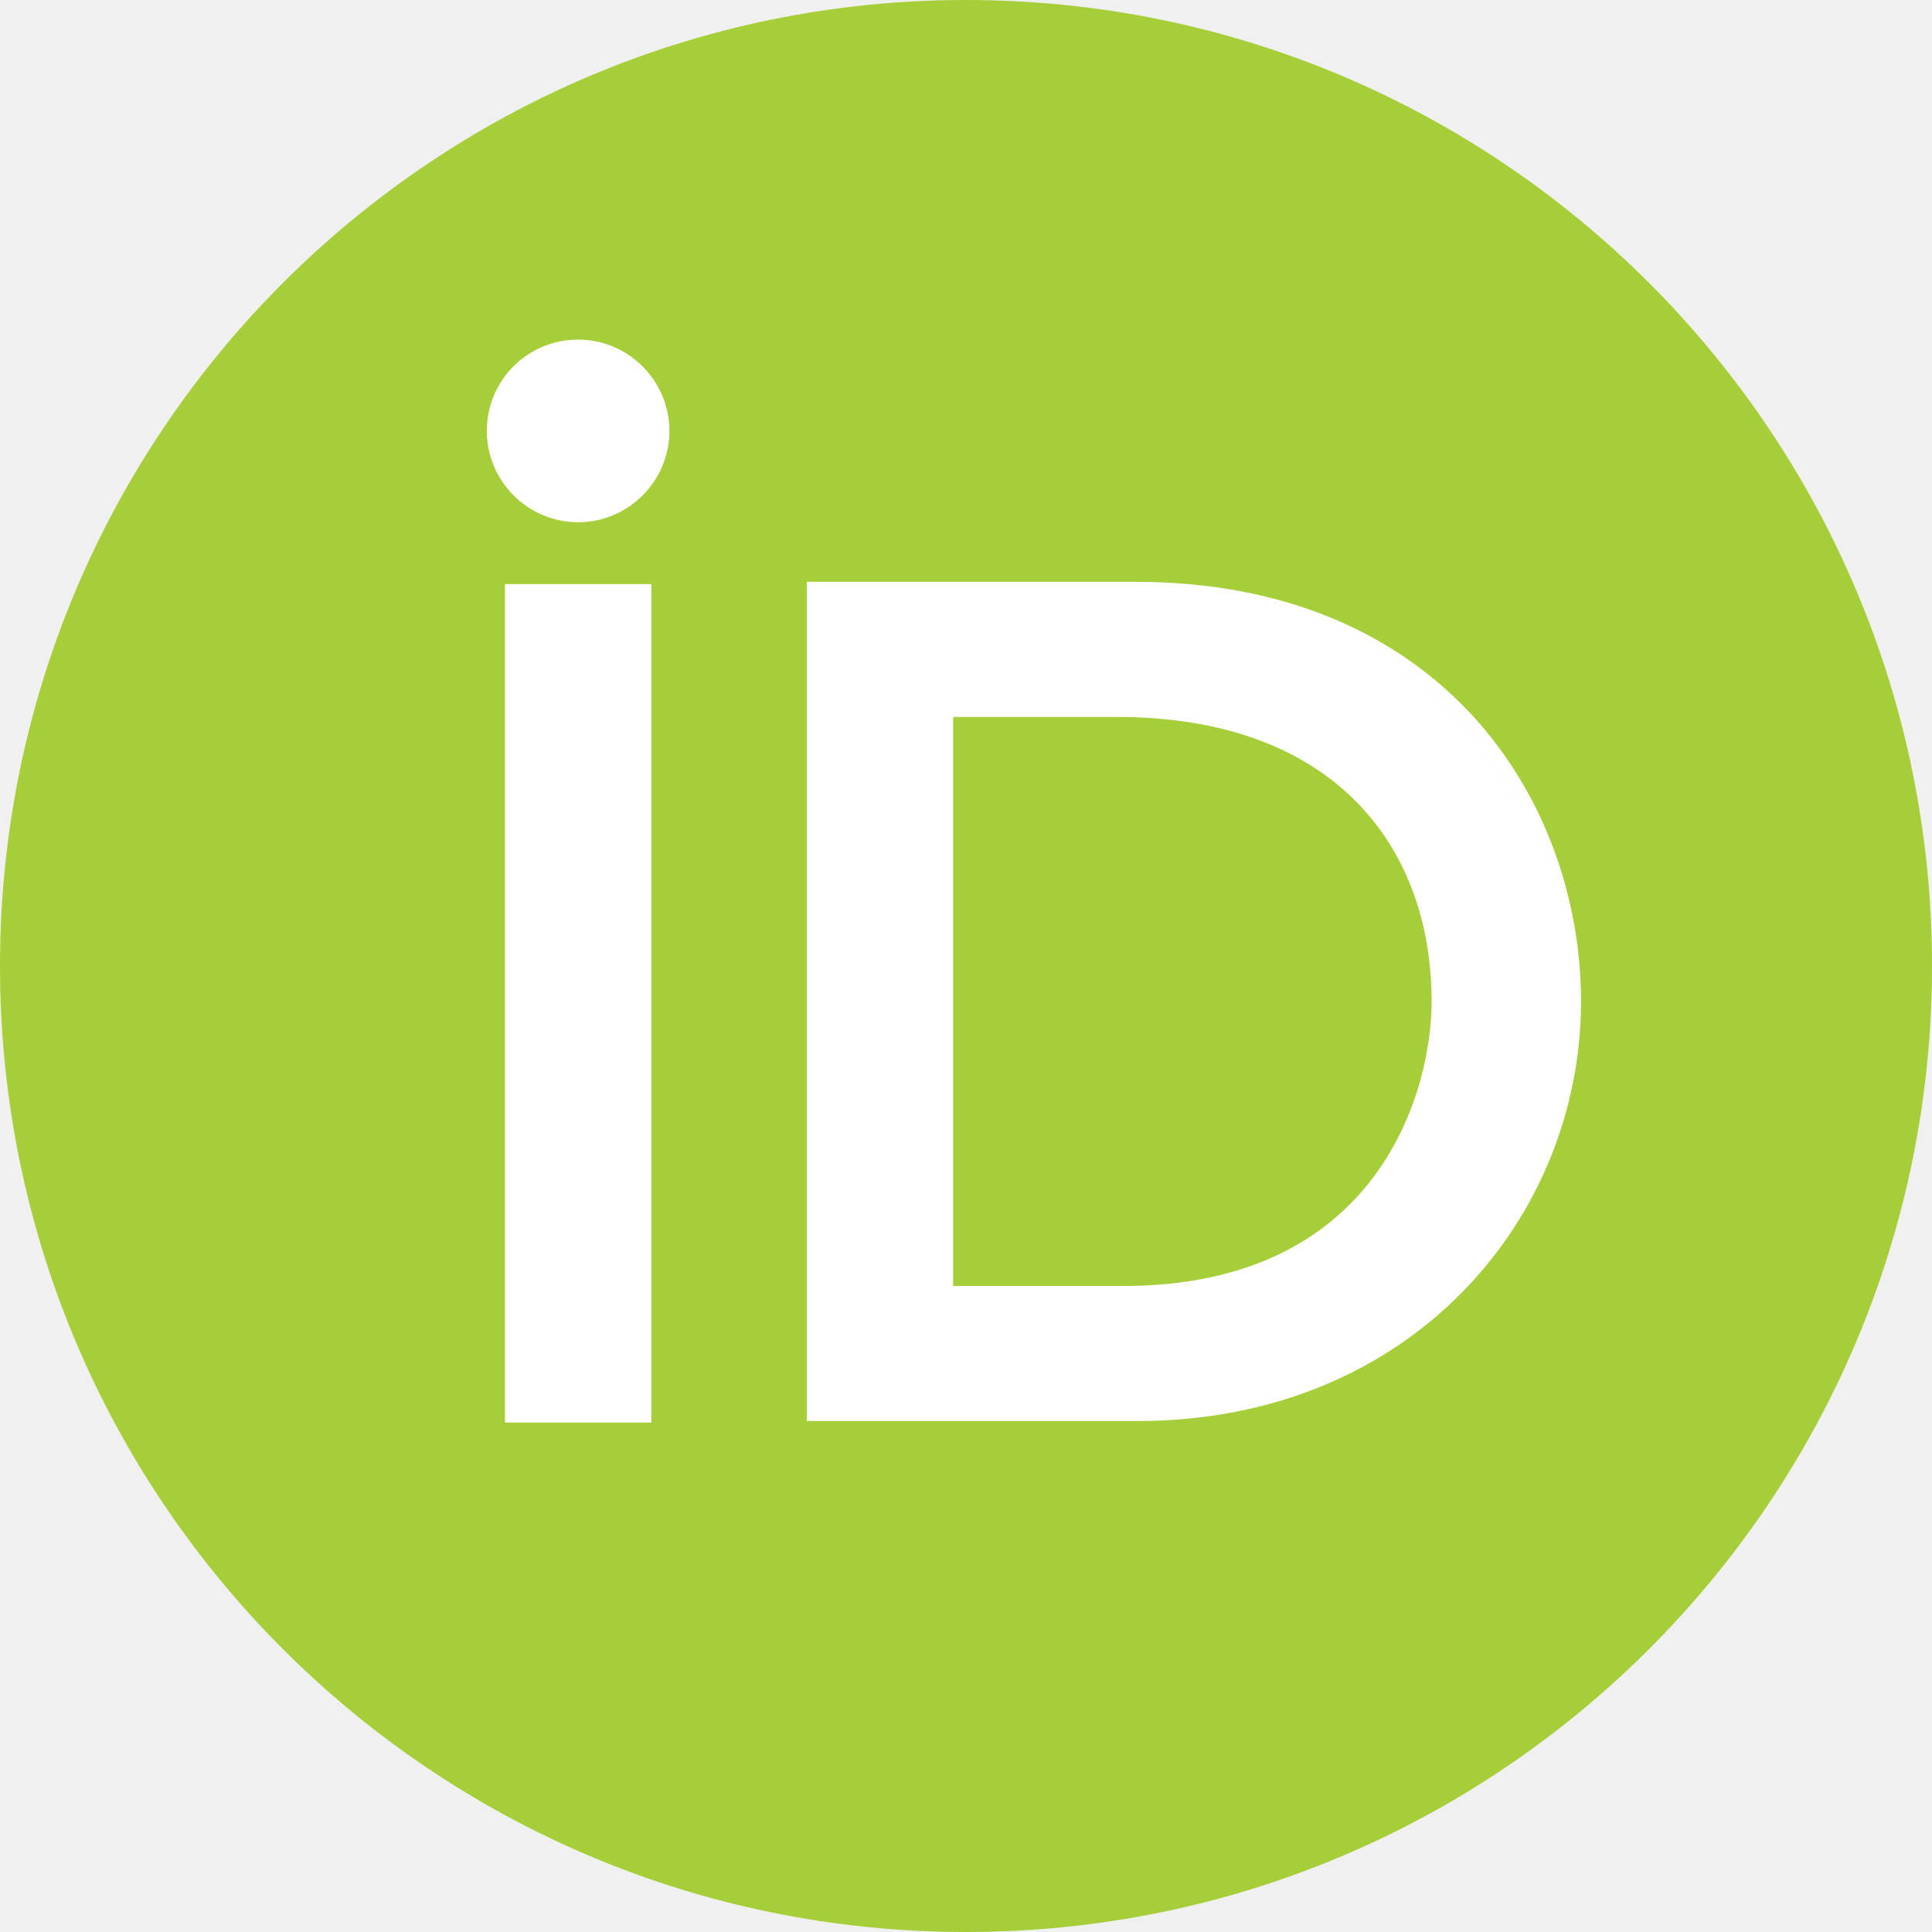
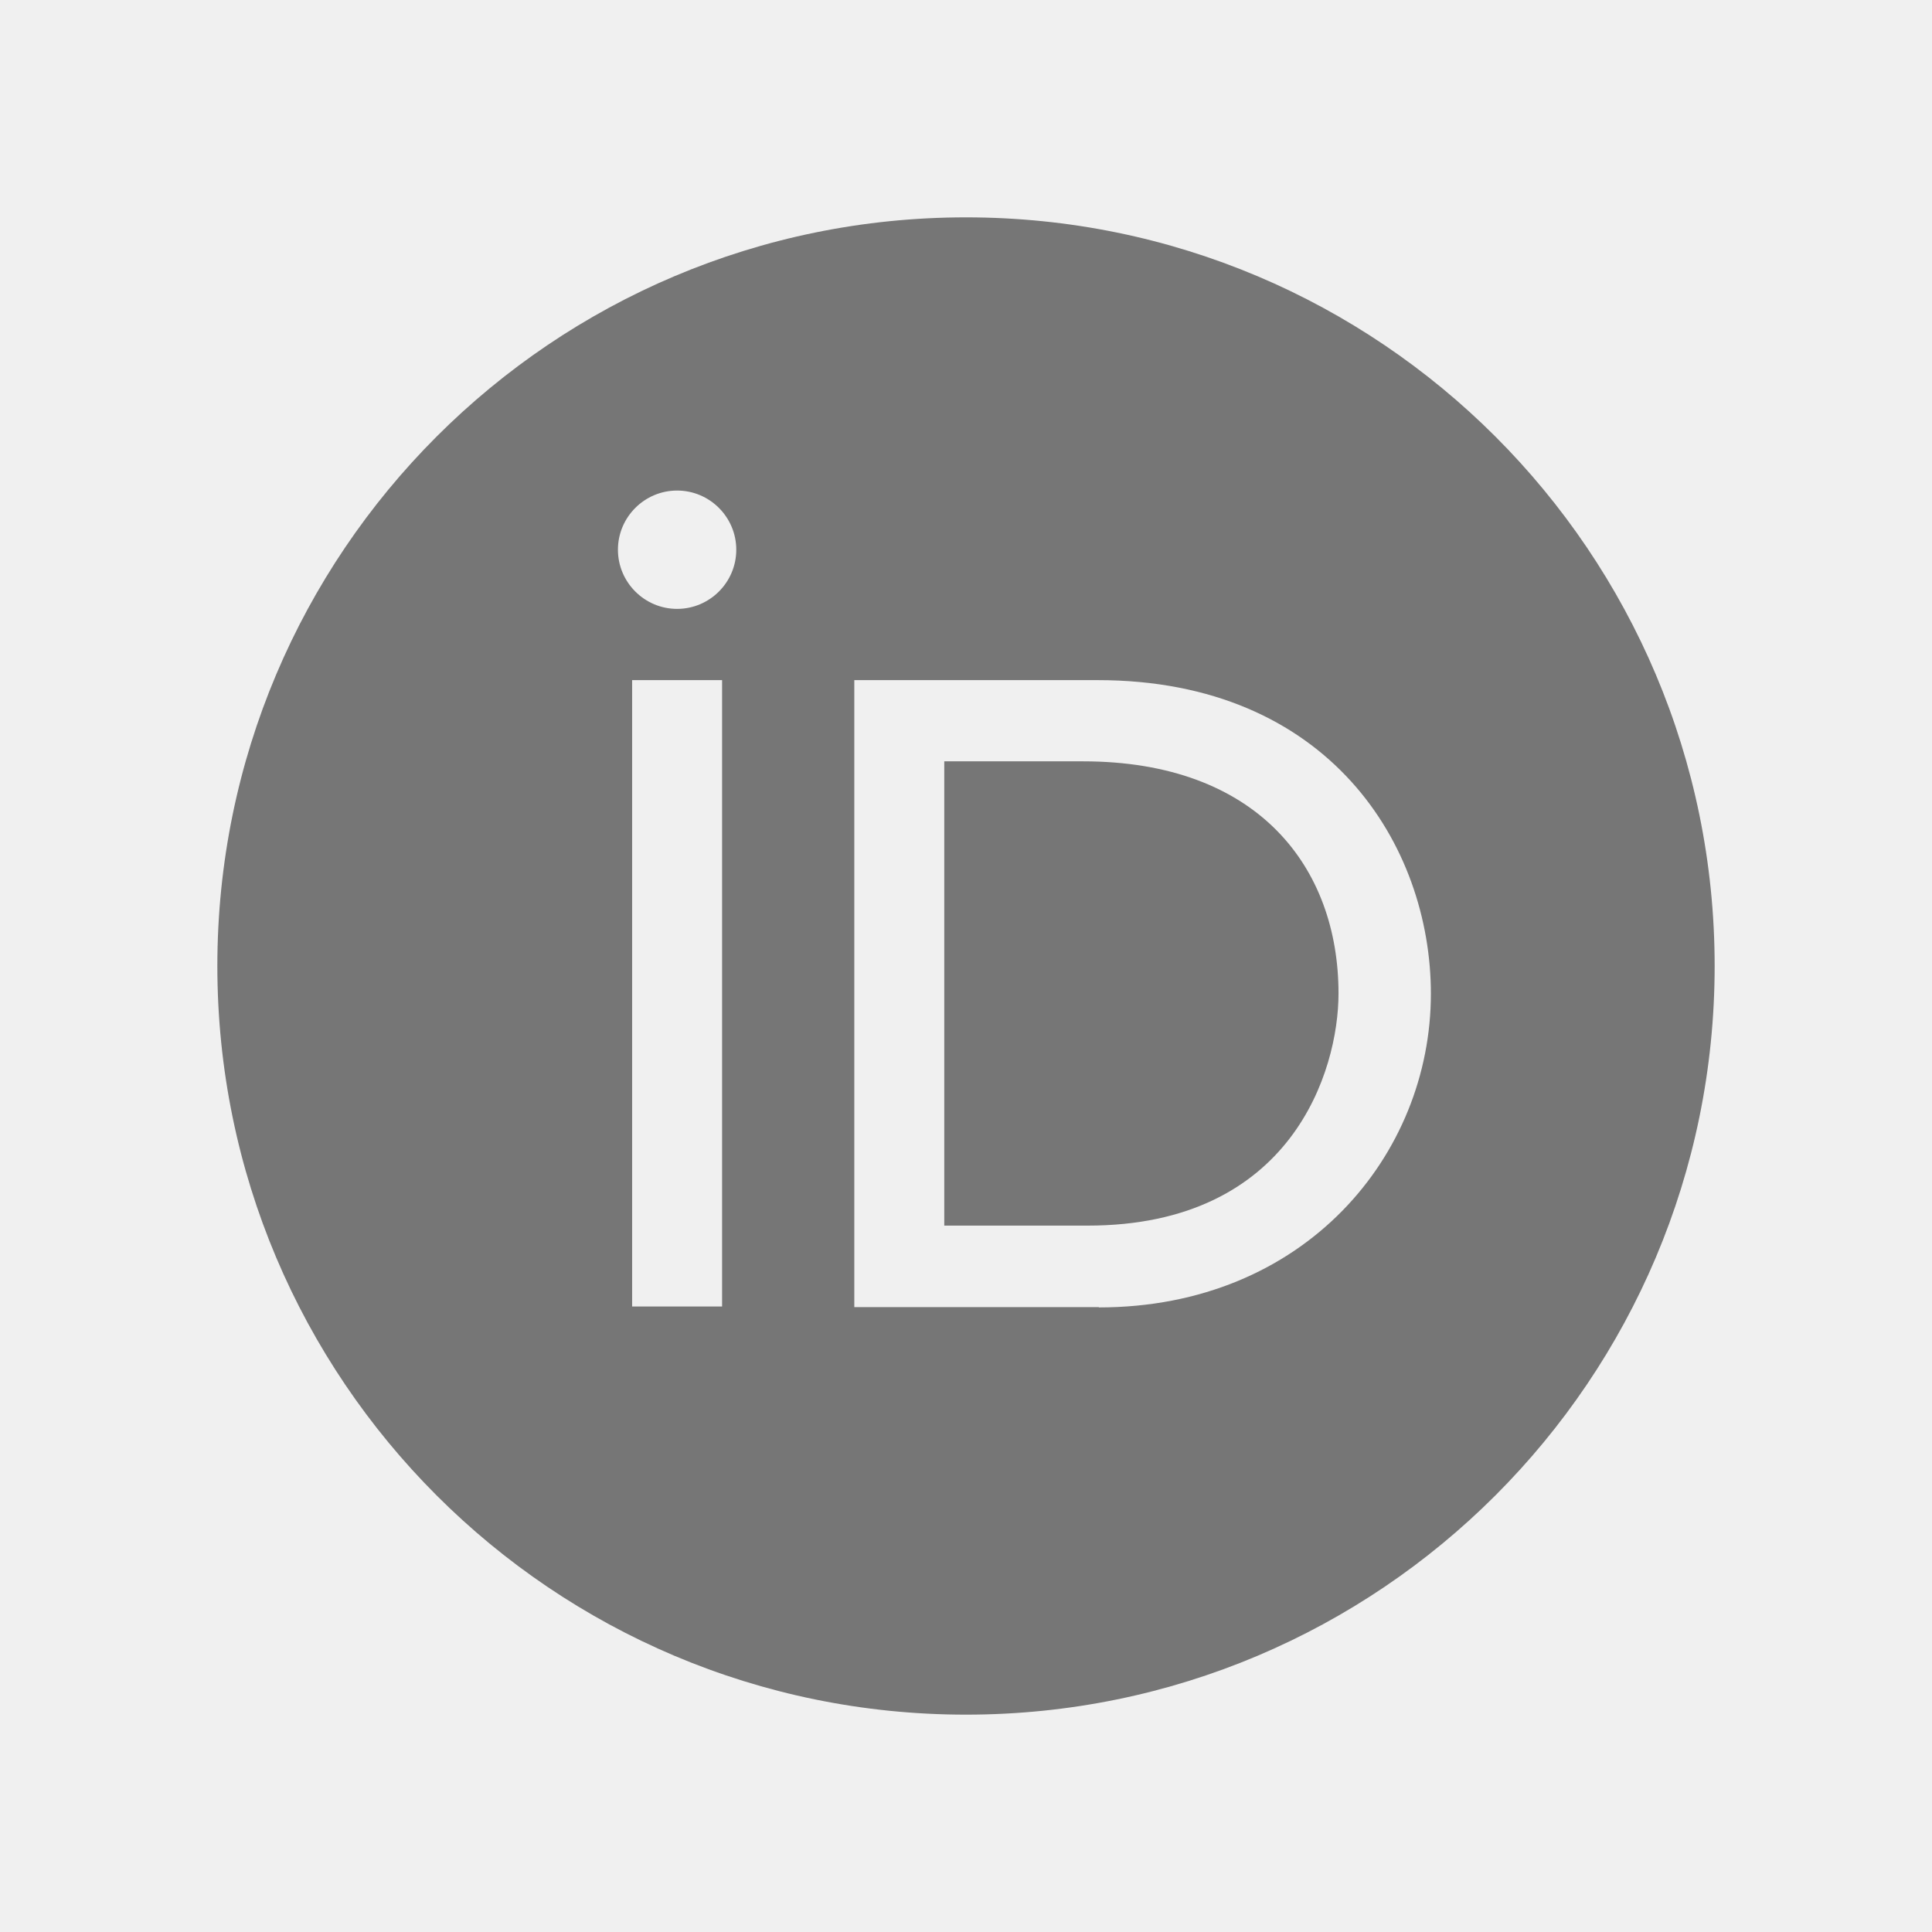
- <svg xmlns="http://www.w3.org/2000/svg" width="32" height="32" fill="none">
-   <path fill-rule="evenodd" clip-rule="evenodd" d="M32 16c0 8.837-7.163 16-16 16-8.838 0-16-7.163-16-16C0 7.162 7.162 0 16 0c8.837 0 16 7.162 16 16Z" fill="#A6CE39" />
-   <path fill-rule="evenodd" clip-rule="evenodd" d="M18.813 9.637h-5.45v13.9h5.474c4.555 0 7.35-3.378 7.35-6.95 0-1.635-.562-3.372-1.77-4.704-1.215-1.336-3.065-2.246-5.605-2.246ZM18.6 21.3h-2.813v-9.425H18.5c1.823 0 3.12.552 3.96 1.4.842.849 1.252 2.021 1.252 3.312 0 .784-.239 1.967-.993 2.948-.745.969-2.01 1.765-4.119 1.765Zm5.311-4.026c-.251 1.74-1.494 4.276-5.311 4.276h-3.063H18.6c3.817 0 5.06-2.536 5.311-4.276Zm1.812-2.405c-.657-2.601-2.85-4.982-6.91-4.982h-5.2 5.2c4.06 0 6.253 2.38 6.91 4.982Zm.215 1.718ZM8.363 9.675v13.887h2.425V9.675H8.363Zm2.175 13.637H8.612h1.925ZM9.575 8.65c.84 0 1.513-.689 1.513-1.513 0-.823-.673-1.512-1.513-1.512-.838 0-1.512.674-1.512 1.513 0 .823.672 1.512 1.512 1.512Z" fill="#fff" />
+ <svg xmlns="http://www.w3.org/2000/svg" fill="#767676" viewBox="0 0 640 640">
+   <path d="M358.7 252.2L312.8 252.2L312.8 406L360.3 406C427.9 406 443.4 354.7 443.4 329.1C443.4 287.5 416.9 252.2 358.7 252.2zM320 72C183 72 72 183 72 320C72 457 183 568 320 568C457 568 568 457 568 320C568 183 457 72 320 72zM239.2 432.8L209.4 432.8L209.4 225.3L239.2 225.3L239.2 432.8zM224.3 162.5C235.1 162.5 243.9 171.3 243.9 182.1C243.9 192.9 235.1 201.7 224.3 201.7C213.5 201.7 204.7 192.9 204.7 182.1C204.7 171.3 213.5 162.5 224.3 162.5zM364 433L283 433L283 225.3L363.6 225.3C440.3 225.3 474 280.1 474 329.2C474 382.5 432.3 433.1 364 433.1z" />
</svg>
